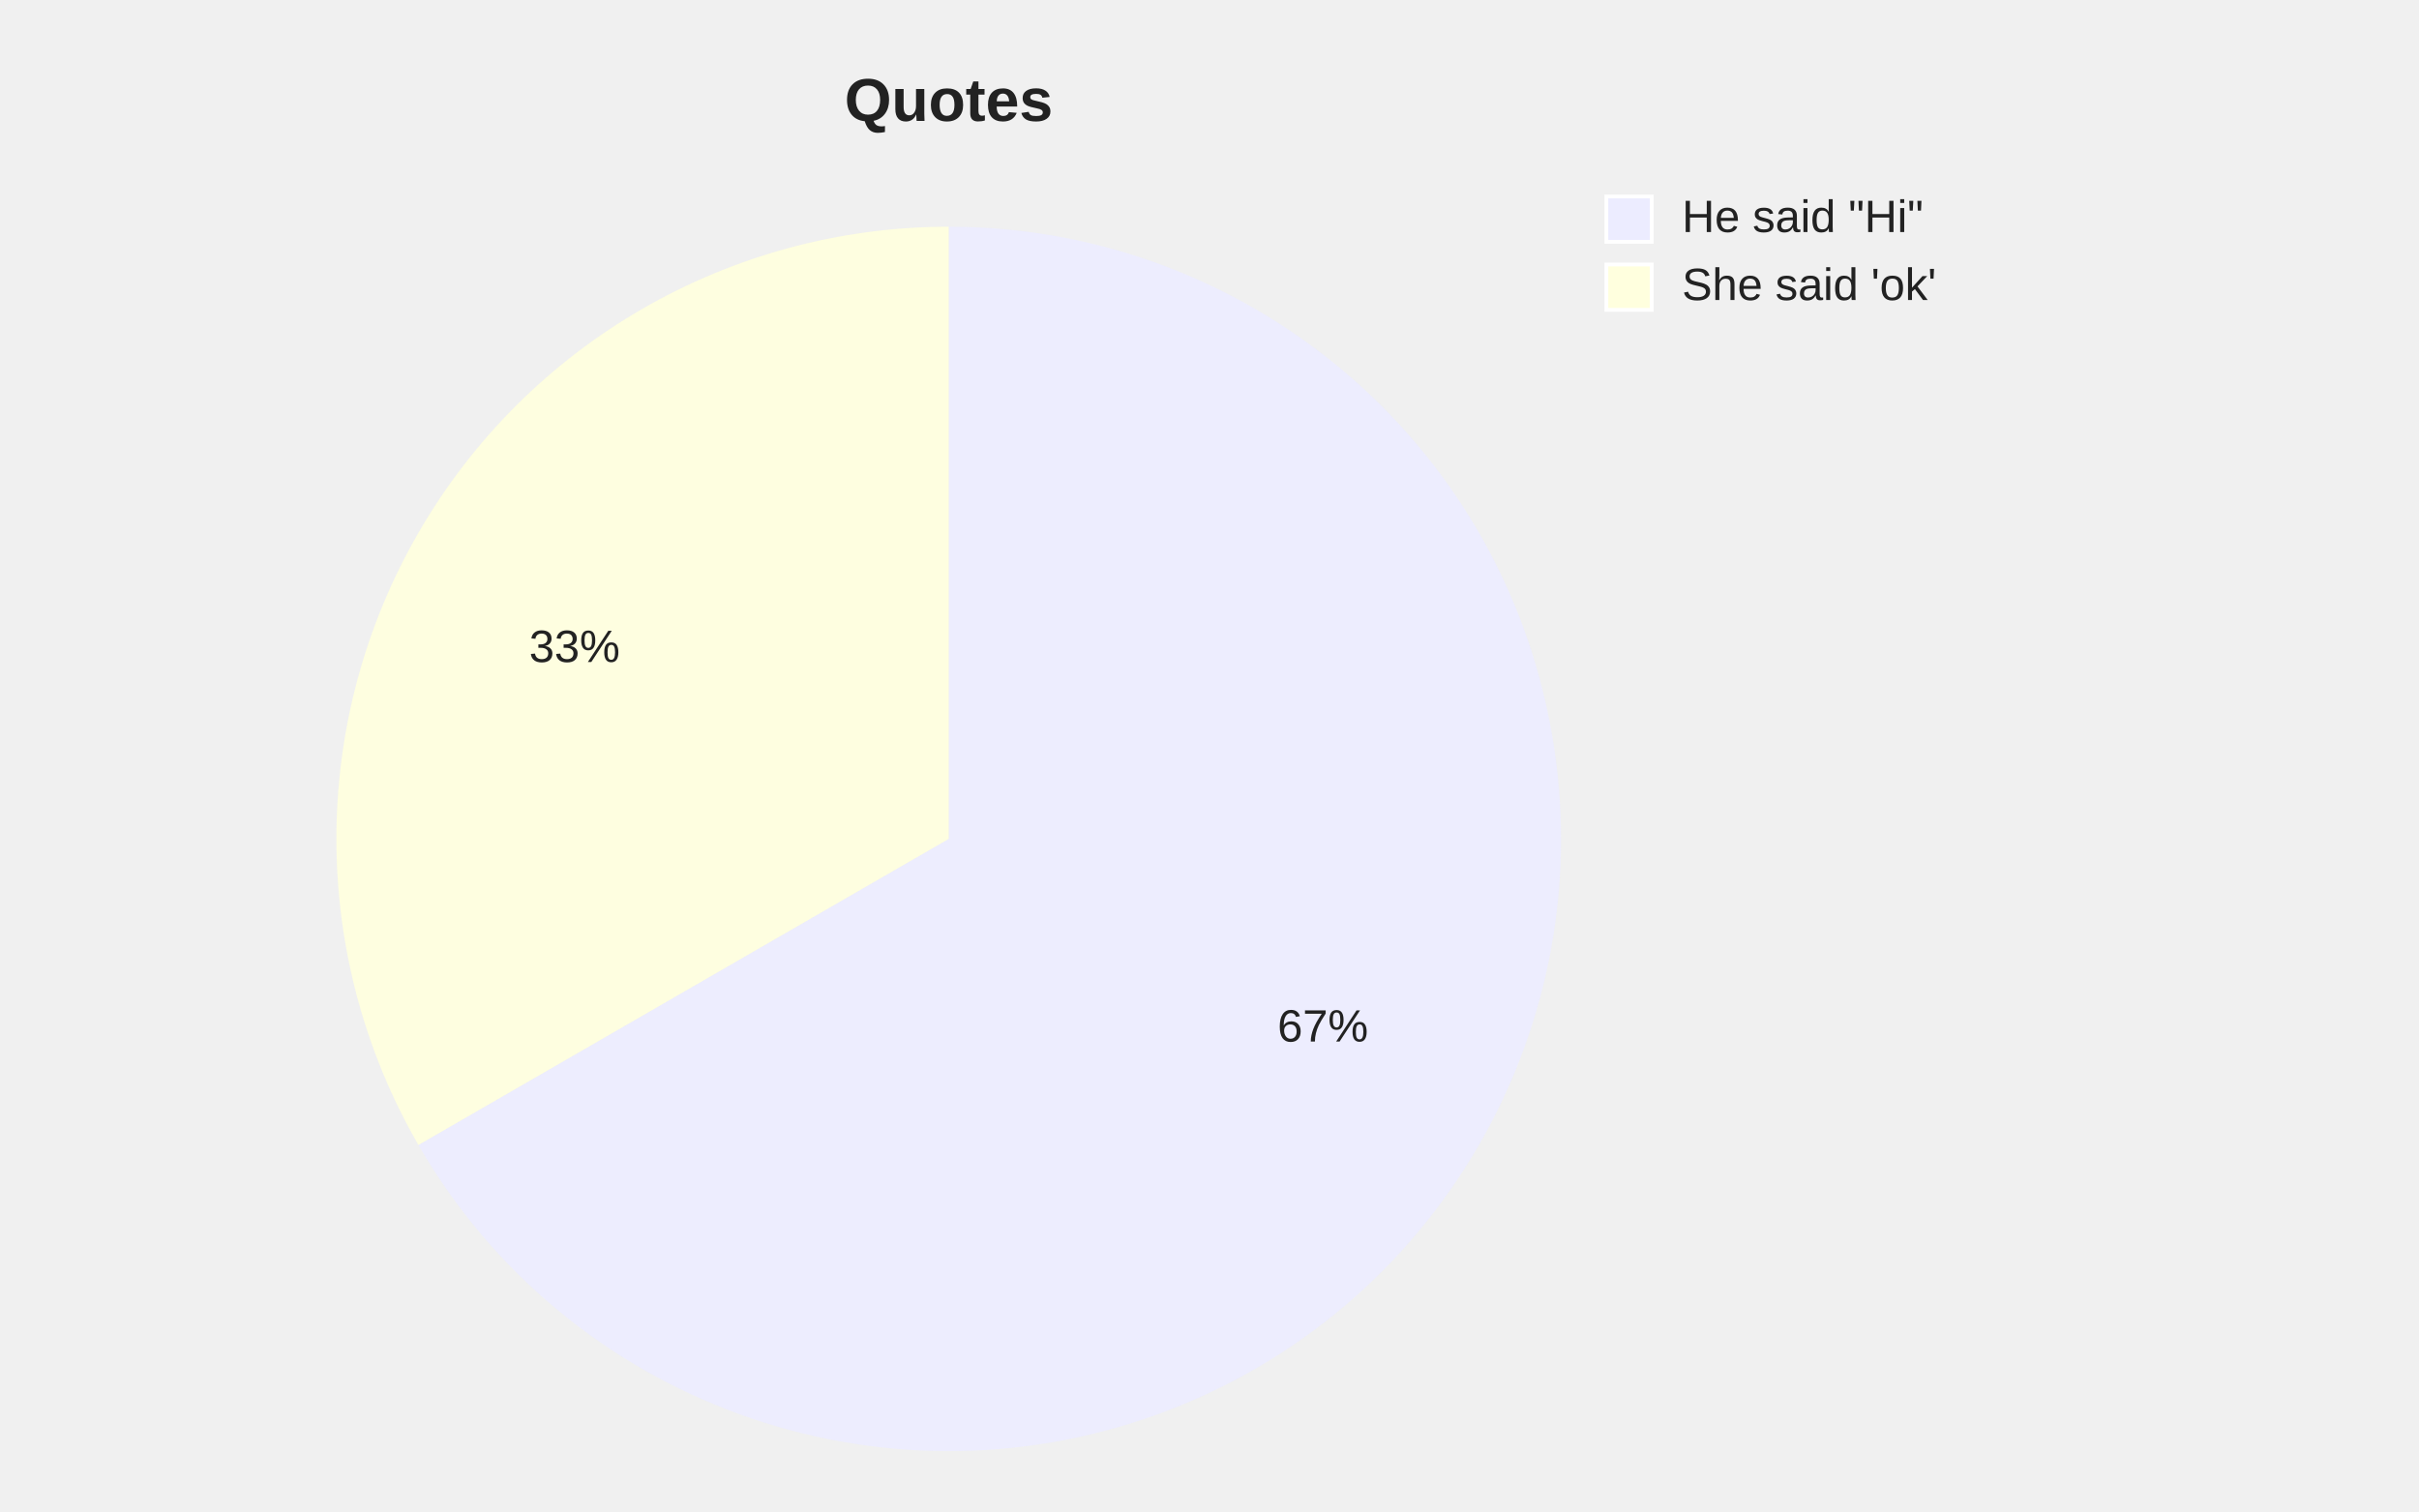
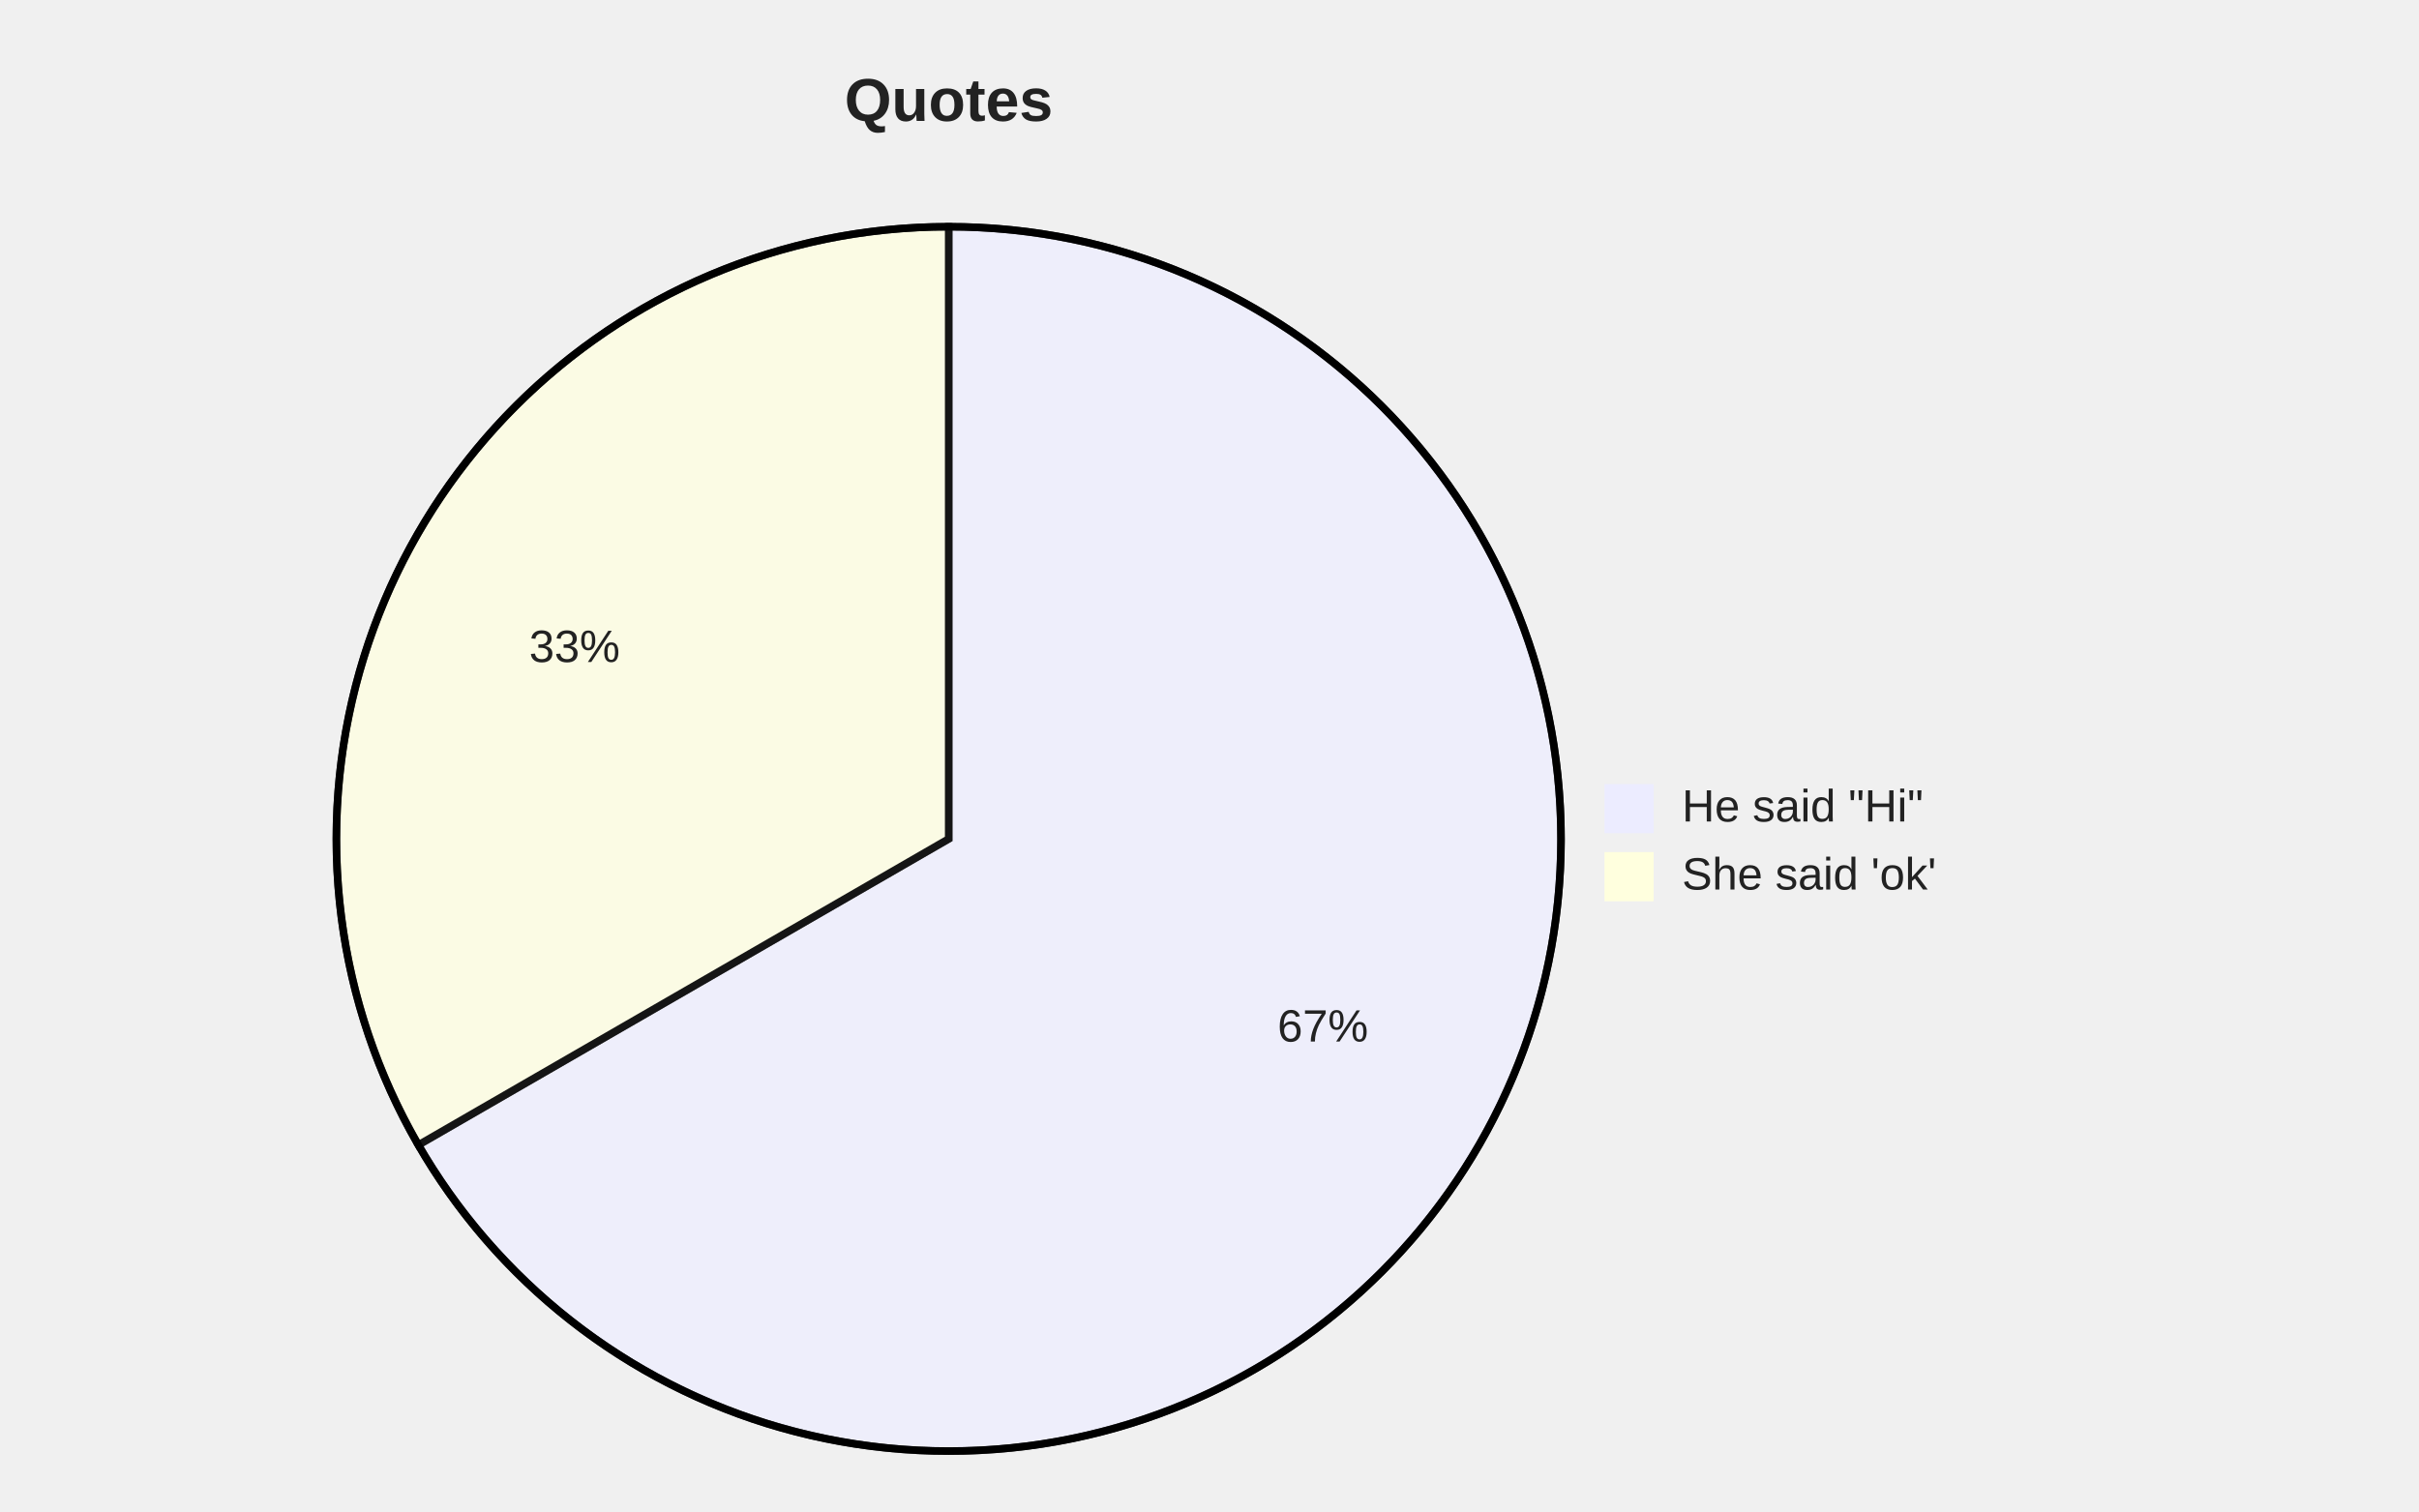
<svg xmlns="http://www.w3.org/2000/svg" width="640" height="400" viewBox="0 0 640 400">
  <style>
    .pie-title { font-family: Arial, sans-serif; font-size: 16px; font-weight: 600; fill: #222; }
    .slice-label { font-family: Arial, sans-serif; font-size: 12px; fill: #222; dominant-baseline: middle; }
    .leader { stroke: #444; stroke-width: 1; fill: none; }
+     .pieCircle { stroke: black; stroke-width: 2px; opacity: 0.7; }
+     .pieOuterCircle { stroke: black; stroke-width: 2px; fill: none; }
  </style>
  <text class="pie-title" x="251" y="32" text-anchor="middle">Quotes</text>
  <g class="pie" aria-label="pie">
-     <path d="M 251 222 L 251.00 60.00 A 162 162 0 1 1 110.70 303.00 Z" fill="#ECECFF" fill-opacity="0.9" stroke="none" />
+     <path d="M 251 222 L 251.00 60.00 A 162 162 0 1 1 110.70 303.00 Z" class="pieCircle" fill="#ECECFF" />
    <text class="slice-label" x="337.98" y="272.22" text-anchor="start">67%</text>
-     <path d="M 251 222 L 110.70 303.00 A 162 162 0 0 1 251.00 60.00 Z" fill="#ffffde" fill-opacity="0.9" stroke="none" />
+     <path d="M 251 222 L 110.70 303.00 A 162 162 0 0 1 251.00 60.00 Z" class="pieCircle" fill="#ffffde" />
    <text class="slice-label" x="164.02" y="171.78" text-anchor="end">33%</text>
  </g>
-   <circle class="pie-rim" cx="251" cy="222" r="162" fill="none" stroke="none" />
+   <circle class="pie-rim pieOuterCircle" cx="251" cy="222" r="162" stroke="black" stroke-width="2px" fill="none" />
  <g class="legend">
-     <rect x="425" y="52" width="12" height="12" fill="#ECECFF" stroke="#fff" stroke-width="1" />
-     <text class="slice-label legend-text" x="445" y="58" text-anchor="start">He said "Hi"</text>
-     <rect x="425" y="70" width="12" height="12" fill="#ffffde" stroke="#fff" stroke-width="1" />
-     <text class="slice-label legend-text" x="445" y="76" text-anchor="start">She said 'ok'</text>
+     <rect x="425" y="208" width="12" height="12" fill="#ECECFF" stroke="#ECECFF" stroke-width="1" />
+     <text class="slice-label legend-text" x="445" y="214" text-anchor="start">He said "Hi"</text>
+     <rect x="425" y="226" width="12" height="12" fill="#ffffde" stroke="#ffffde" stroke-width="1" />
+     <text class="slice-label legend-text" x="445" y="232" text-anchor="start">She said 'ok'</text>
  </g>
</svg>
